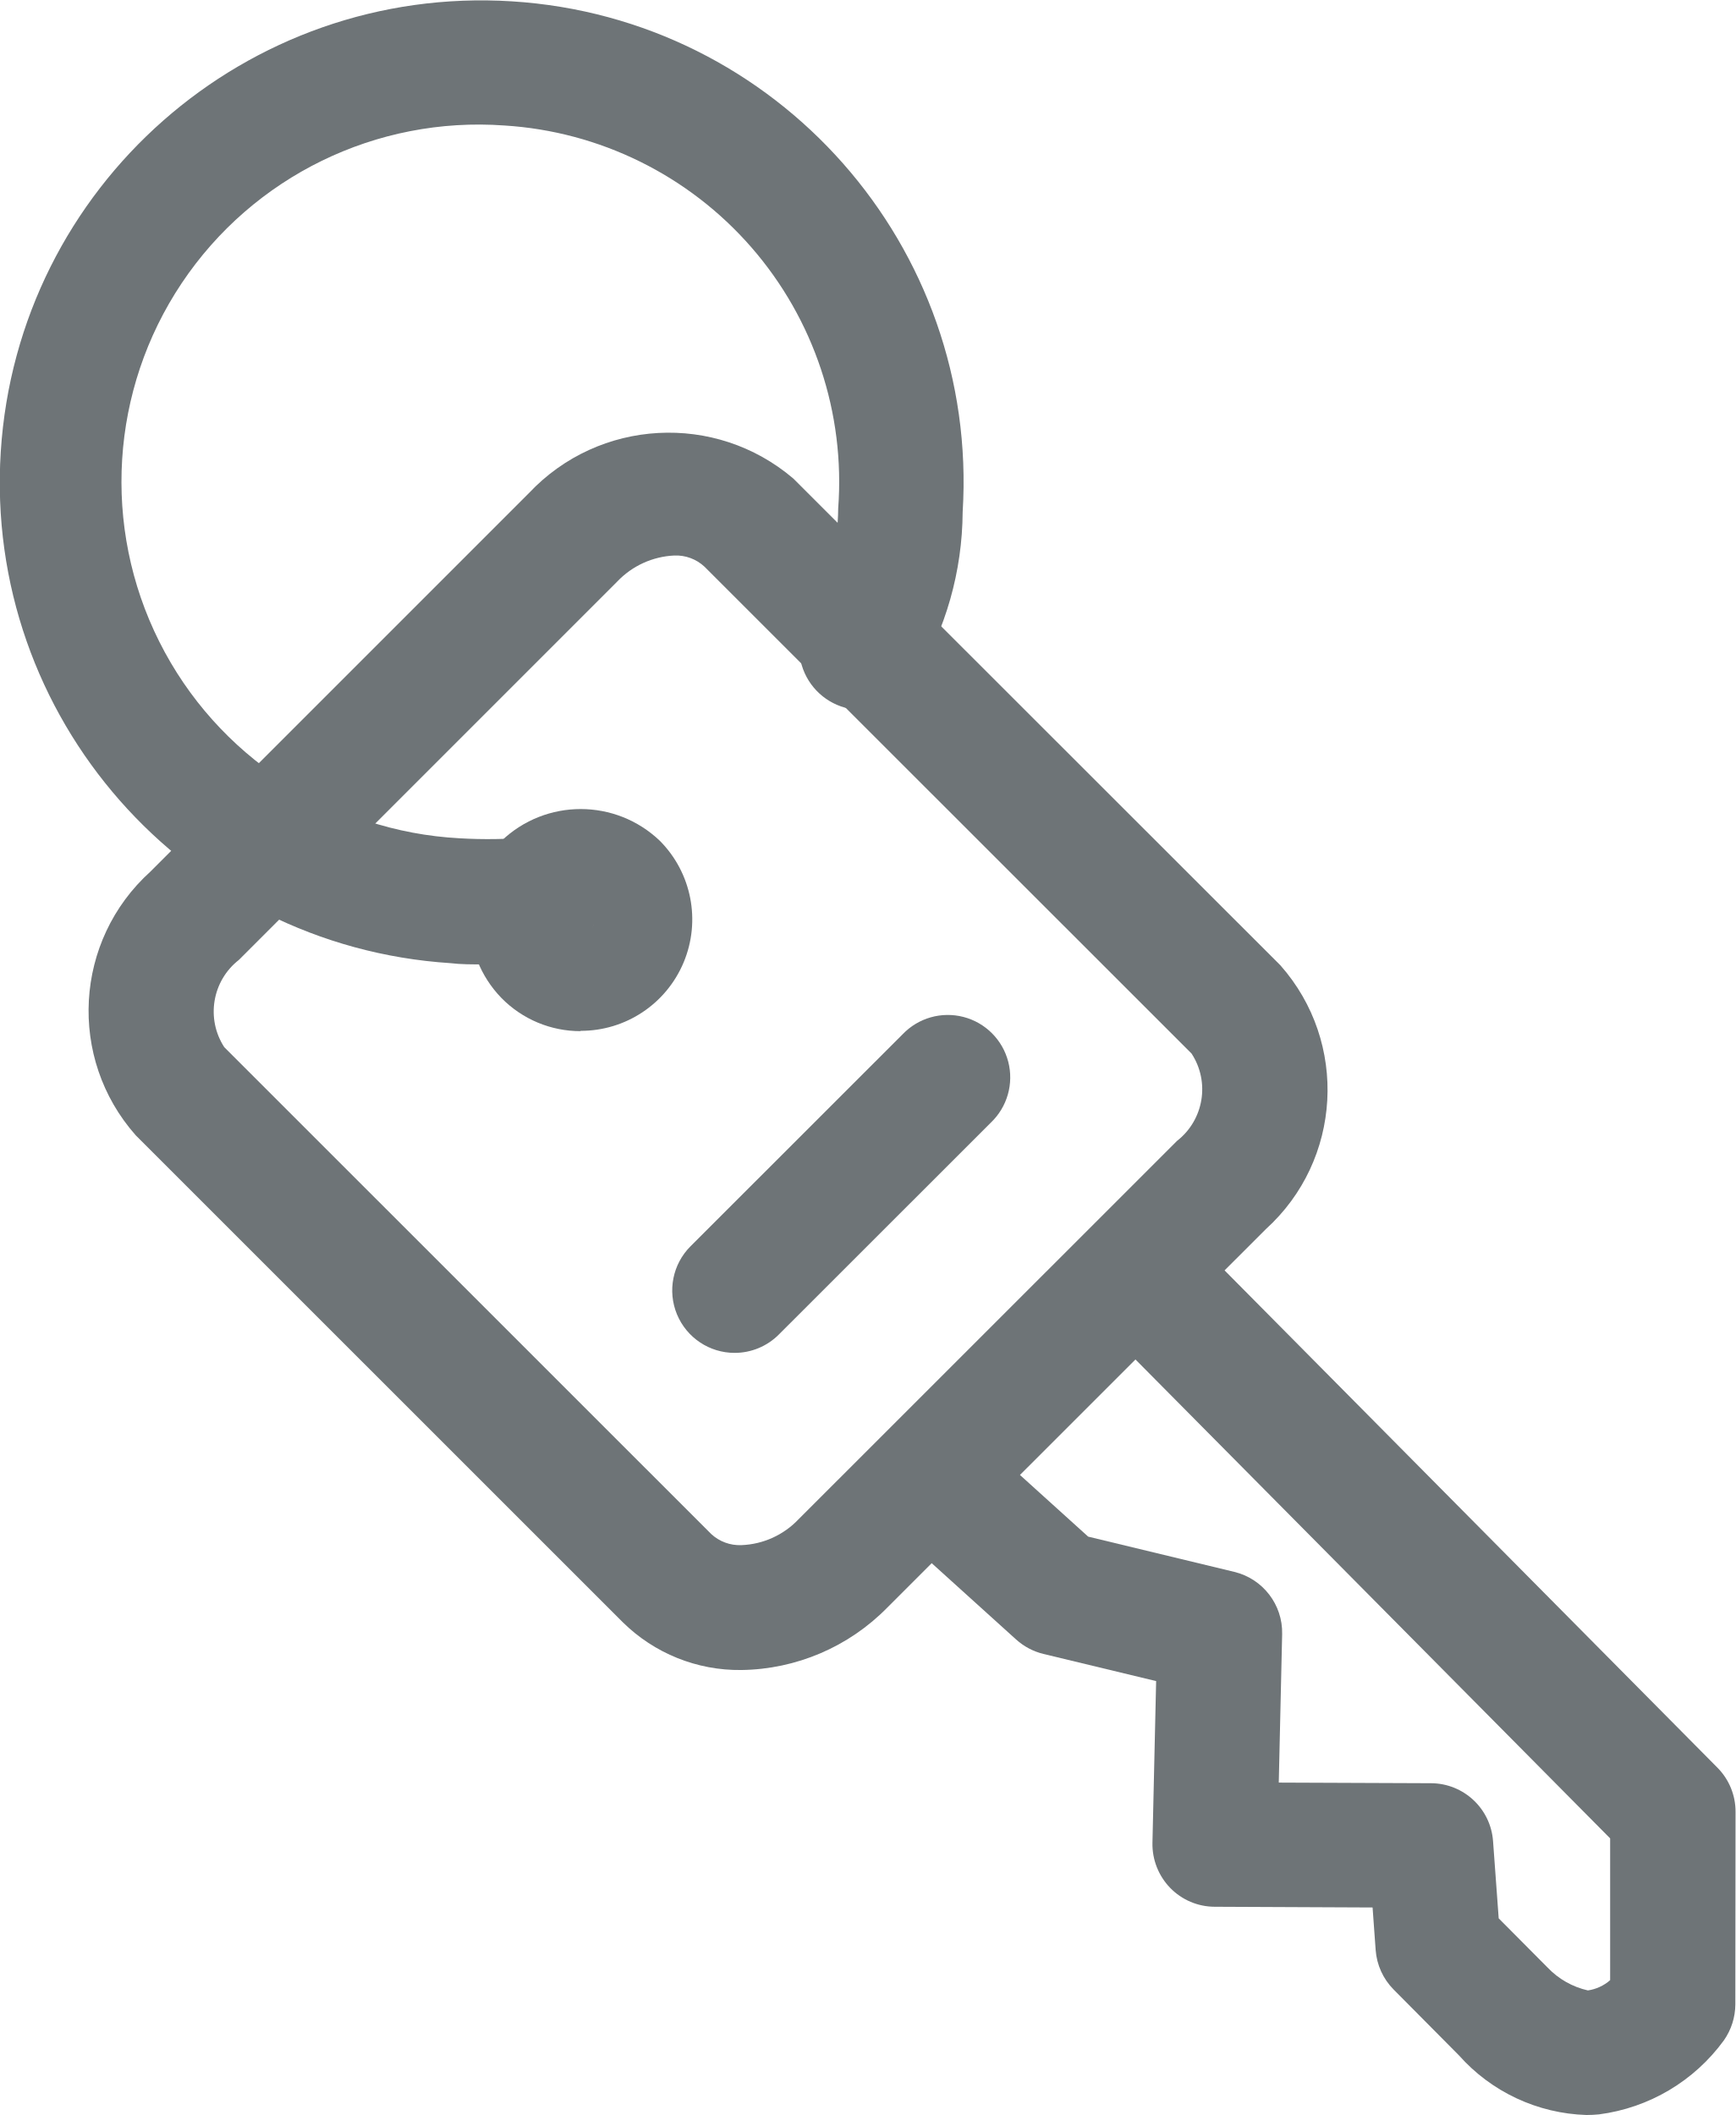
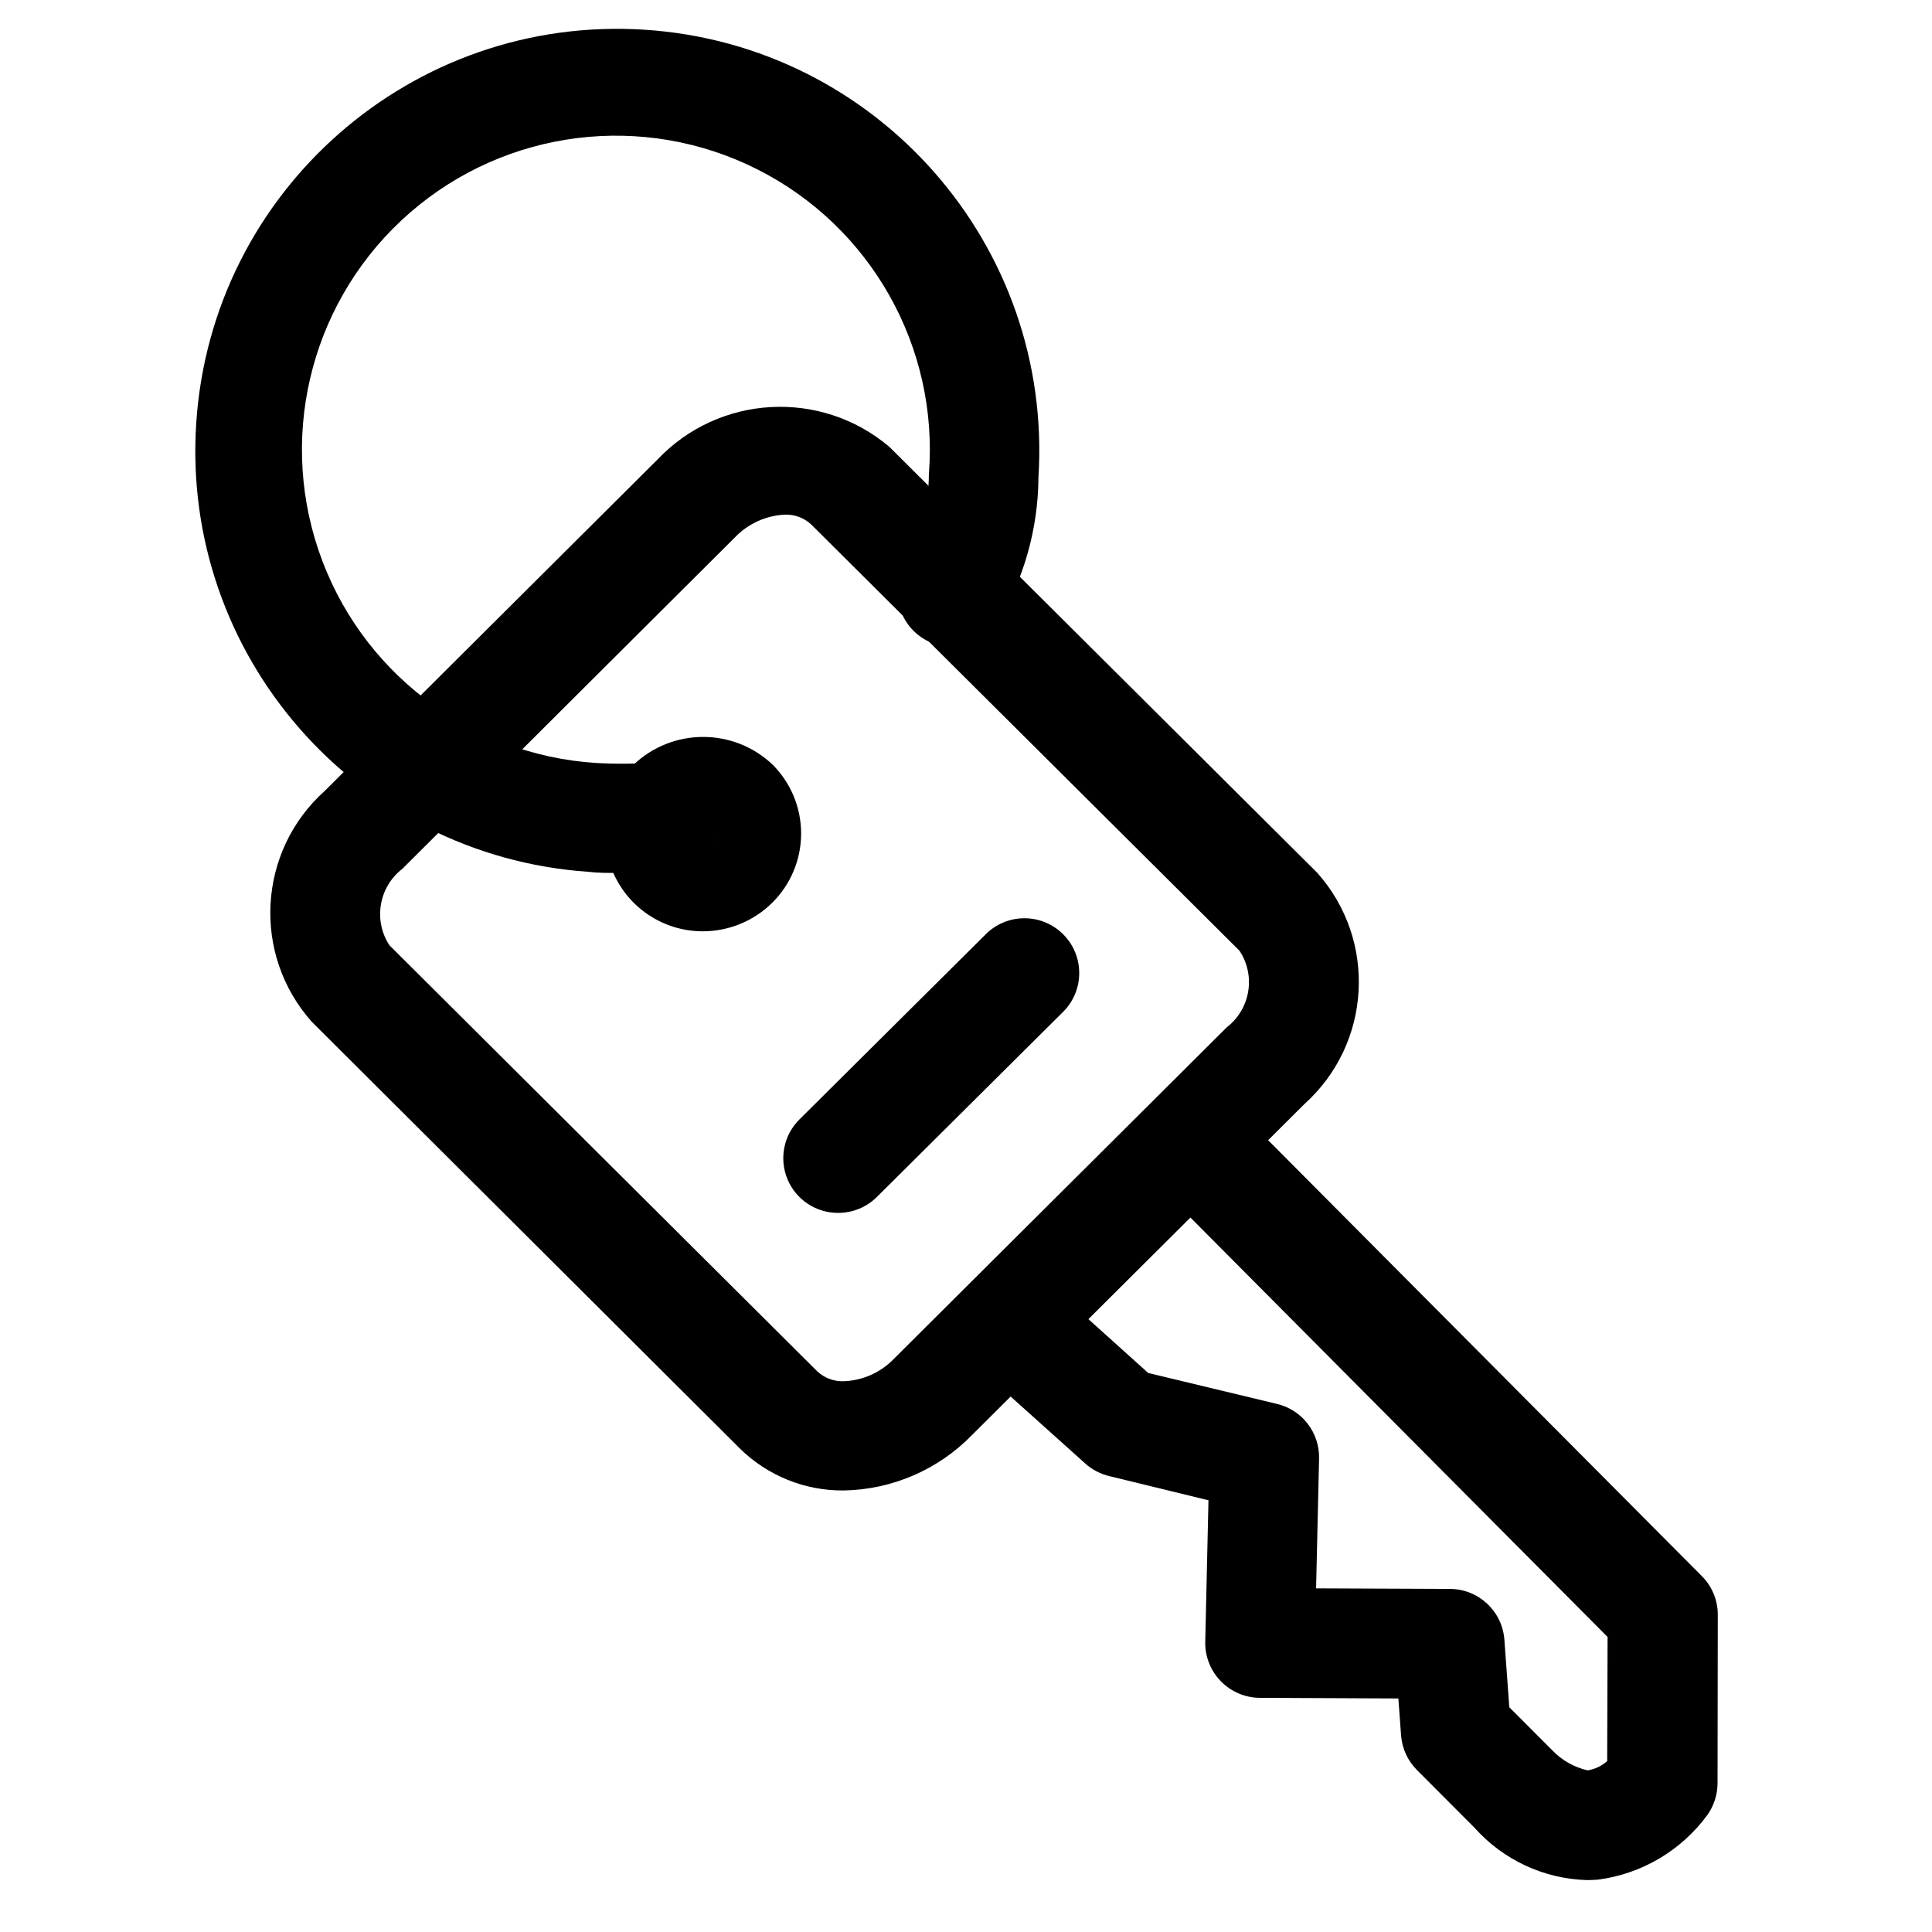
- <svg xmlns="http://www.w3.org/2000/svg" width="16.928" height="20.628" viewBox="0 0 16.928 20.628">
-   <defs>
-     <style>
-             .key-on-ring-a{fill:#6e7477;}
-         </style>
-   </defs>
-   <g transform="translate(0 0)">
-     <g transform="translate(0 0)">
-       <path d="M21.493,31.035a1.618,1.618,0,0,1-1.156-.466l-4.75-4.749a1.831,1.831,0,0,1,.144-2.573l3.691-3.691A1.873,1.873,0,0,1,22,19.414l4.751,4.748a1.834,1.834,0,0,1-.143,2.574l-3.691,3.69A2.031,2.031,0,0,1,21.493,31.035ZM20.84,20.165a.819.819,0,0,0-.556.253l-3.691,3.691a.639.639,0,0,0-.143.851l4.75,4.749a.409.409,0,0,0,.294.108.81.81,0,0,0,.558-.253l3.691-3.69a.637.637,0,0,0,.141-.852l-4.75-4.748A.407.407,0,0,0,20.84,20.165Z" class="key-on-ring-a" transform="translate(-14.263 -14.747)" />
-       <path d="M17.654,17.617c-.12,0-.235,0-.331-.012a4.7,4.7,0,1,1,4.994-4.4,3.186,3.186,0,0,1-.466,1.639.609.609,0,1,1-1-.692,2.089,2.089,0,0,0,.252-.982,3.482,3.482,0,0,0-3.255-3.735,3.483,3.483,0,1,0-.436,6.952,4.742,4.742,0,0,0,.691-.01.609.609,0,0,1,.124,1.212C18.08,17.606,17.861,17.617,17.654,17.617Z" class="key-on-ring-a" transform="translate(-12.928 -8.211)" />
-       <path d="M41.648,47.259a1.735,1.735,0,0,1-1.244-.582l-.637-.642a.61.61,0,0,1-.175-.385l-.03-.415-1.54-.007a.607.607,0,0,1-.434-.184.614.614,0,0,1-.173-.439l.036-1.578-1.1-.265a.613.613,0,0,1-.265-.14l-1.158-1.047a.609.609,0,1,1,.817-.9l1.043.943,1.426.344a.61.61,0,0,1,.466.606l-.033,1.449,1.485.006a.609.609,0,0,1,.605.566l.055.752.478.481a.78.78,0,0,0,.392.222.424.424,0,0,0,.217-.1l0-1.383-4.949-4.993A.61.61,0,0,1,37.8,38.7l5.126,5.172a.608.608,0,0,1,.176.431L43.1,46.181a.617.617,0,0,1-.111.349,1.792,1.792,0,0,1-1.219.723C41.729,47.257,41.689,47.259,41.648,47.259Z" class="key-on-ring-a" transform="translate(-26.175 -26.631)" />
-       <path d="M25.687,30.494a1.078,1.078,0,0,1-.773-.323,1.1,1.1,0,0,1,0-1.533,1.117,1.117,0,0,1,1.545,0,1.087,1.087,0,0,1-.775,1.853Zm0-1.218a.124.124,0,0,0-.084.034.132.132,0,0,0-.005.189.131.131,0,0,0,.185,0,.126.126,0,0,0,0-.179A.134.134,0,0,0,25.687,29.276Z" class="key-on-ring-a" transform="translate(-20.023 -20.437)" />
-       <path d="M30.25,36.755a.609.609,0,0,1-.431-1.04l2.068-2.067a.609.609,0,1,1,.861.861l-2.068,2.067A.609.609,0,0,1,30.25,36.755Z" class="key-on-ring-a" transform="translate(-23.084 -23.56)" />
-     </g>
-   </g>
+ <svg xmlns="http://www.w3.org/2000/svg" width="24" height="24">
+   <path d="M10.483 18.515a1.815 1.815 0 01-1.293-.522l-5.317-5.3a2.035 2.035 0 01.162-2.869l4.132-4.115a2.1 2.1 0 012.88-.159l5.318 5.294a2.039 2.039 0 01-.16 2.87l-4.132 4.114a2.277 2.277 0 01-1.59.687zM9.752 6.393a.919.919 0 00-.622.282l-4.132 4.118a.71.71 0 00-.161.949l5.317 5.295a.459.459 0 00.329.121.909.909 0 00.625-.282l4.132-4.115a.708.708 0 00.158-.95L10.08 6.518a.456.456 0 00-.328-.125z" class="b" />
+   <path d="M7.681 10.844c-.134 0-.263 0-.371-.014a5.242 5.242 0 115.59-4.9 3.541 3.541 0 01-.521 1.827.681.681 0 01-1.122-.771 2.322 2.322 0 00.282-1.095 3.9 3.9 0 10-4.131 3.587 5.328 5.328 0 00.774-.011.679.679 0 11.138 1.351 8.603 8.603 0 01-.639.026zM19.71 23.355a1.946 1.946 0 01-1.392-.649l-.713-.715a.679.679 0 01-.2-.43l-.034-.462-1.719-.008a.682.682 0 01-.68-.694l.04-1.76-1.231-.3a.687.687 0 01-.3-.157l-1.3-1.167a.681.681 0 11.915-1.008l1.168 1.051 1.6.384a.681.681 0 01.522.675l-.037 1.616 1.662.007a.681.681 0 01.677.631l.061.839.535.536a.874.874 0 00.438.248.475.475 0 00.243-.115l.005-1.542-5.534-5.564a.679.679 0 010-.961.686.686 0 01.965 0l5.738 5.767a.677.677 0 01.2.481l-.003 2.096a.687.687 0 01-.124.389 2.007 2.007 0 01-1.364.807 2.147 2.147 0 01-.138.005z" class="b" />
+   <path d="M8.731 11.569A1.213 1.213 0 017.87 9.5a1.254 1.254 0 011.729 0 1.21 1.21 0 01-.006 1.714 1.225 1.225 0 01-.862.355zm0-1.358a.139.139 0 00-.095.038.145.145 0 10.2.208.14.14 0 000-.2.15.15 0 00-.105-.047zM10.412 15.067a.679.679 0 01-.482-1.16l2.314-2.3a.68.68 0 01.964.961l-2.314 2.3a.683.683 0 01-.482.199z" class="b" />
</svg>
